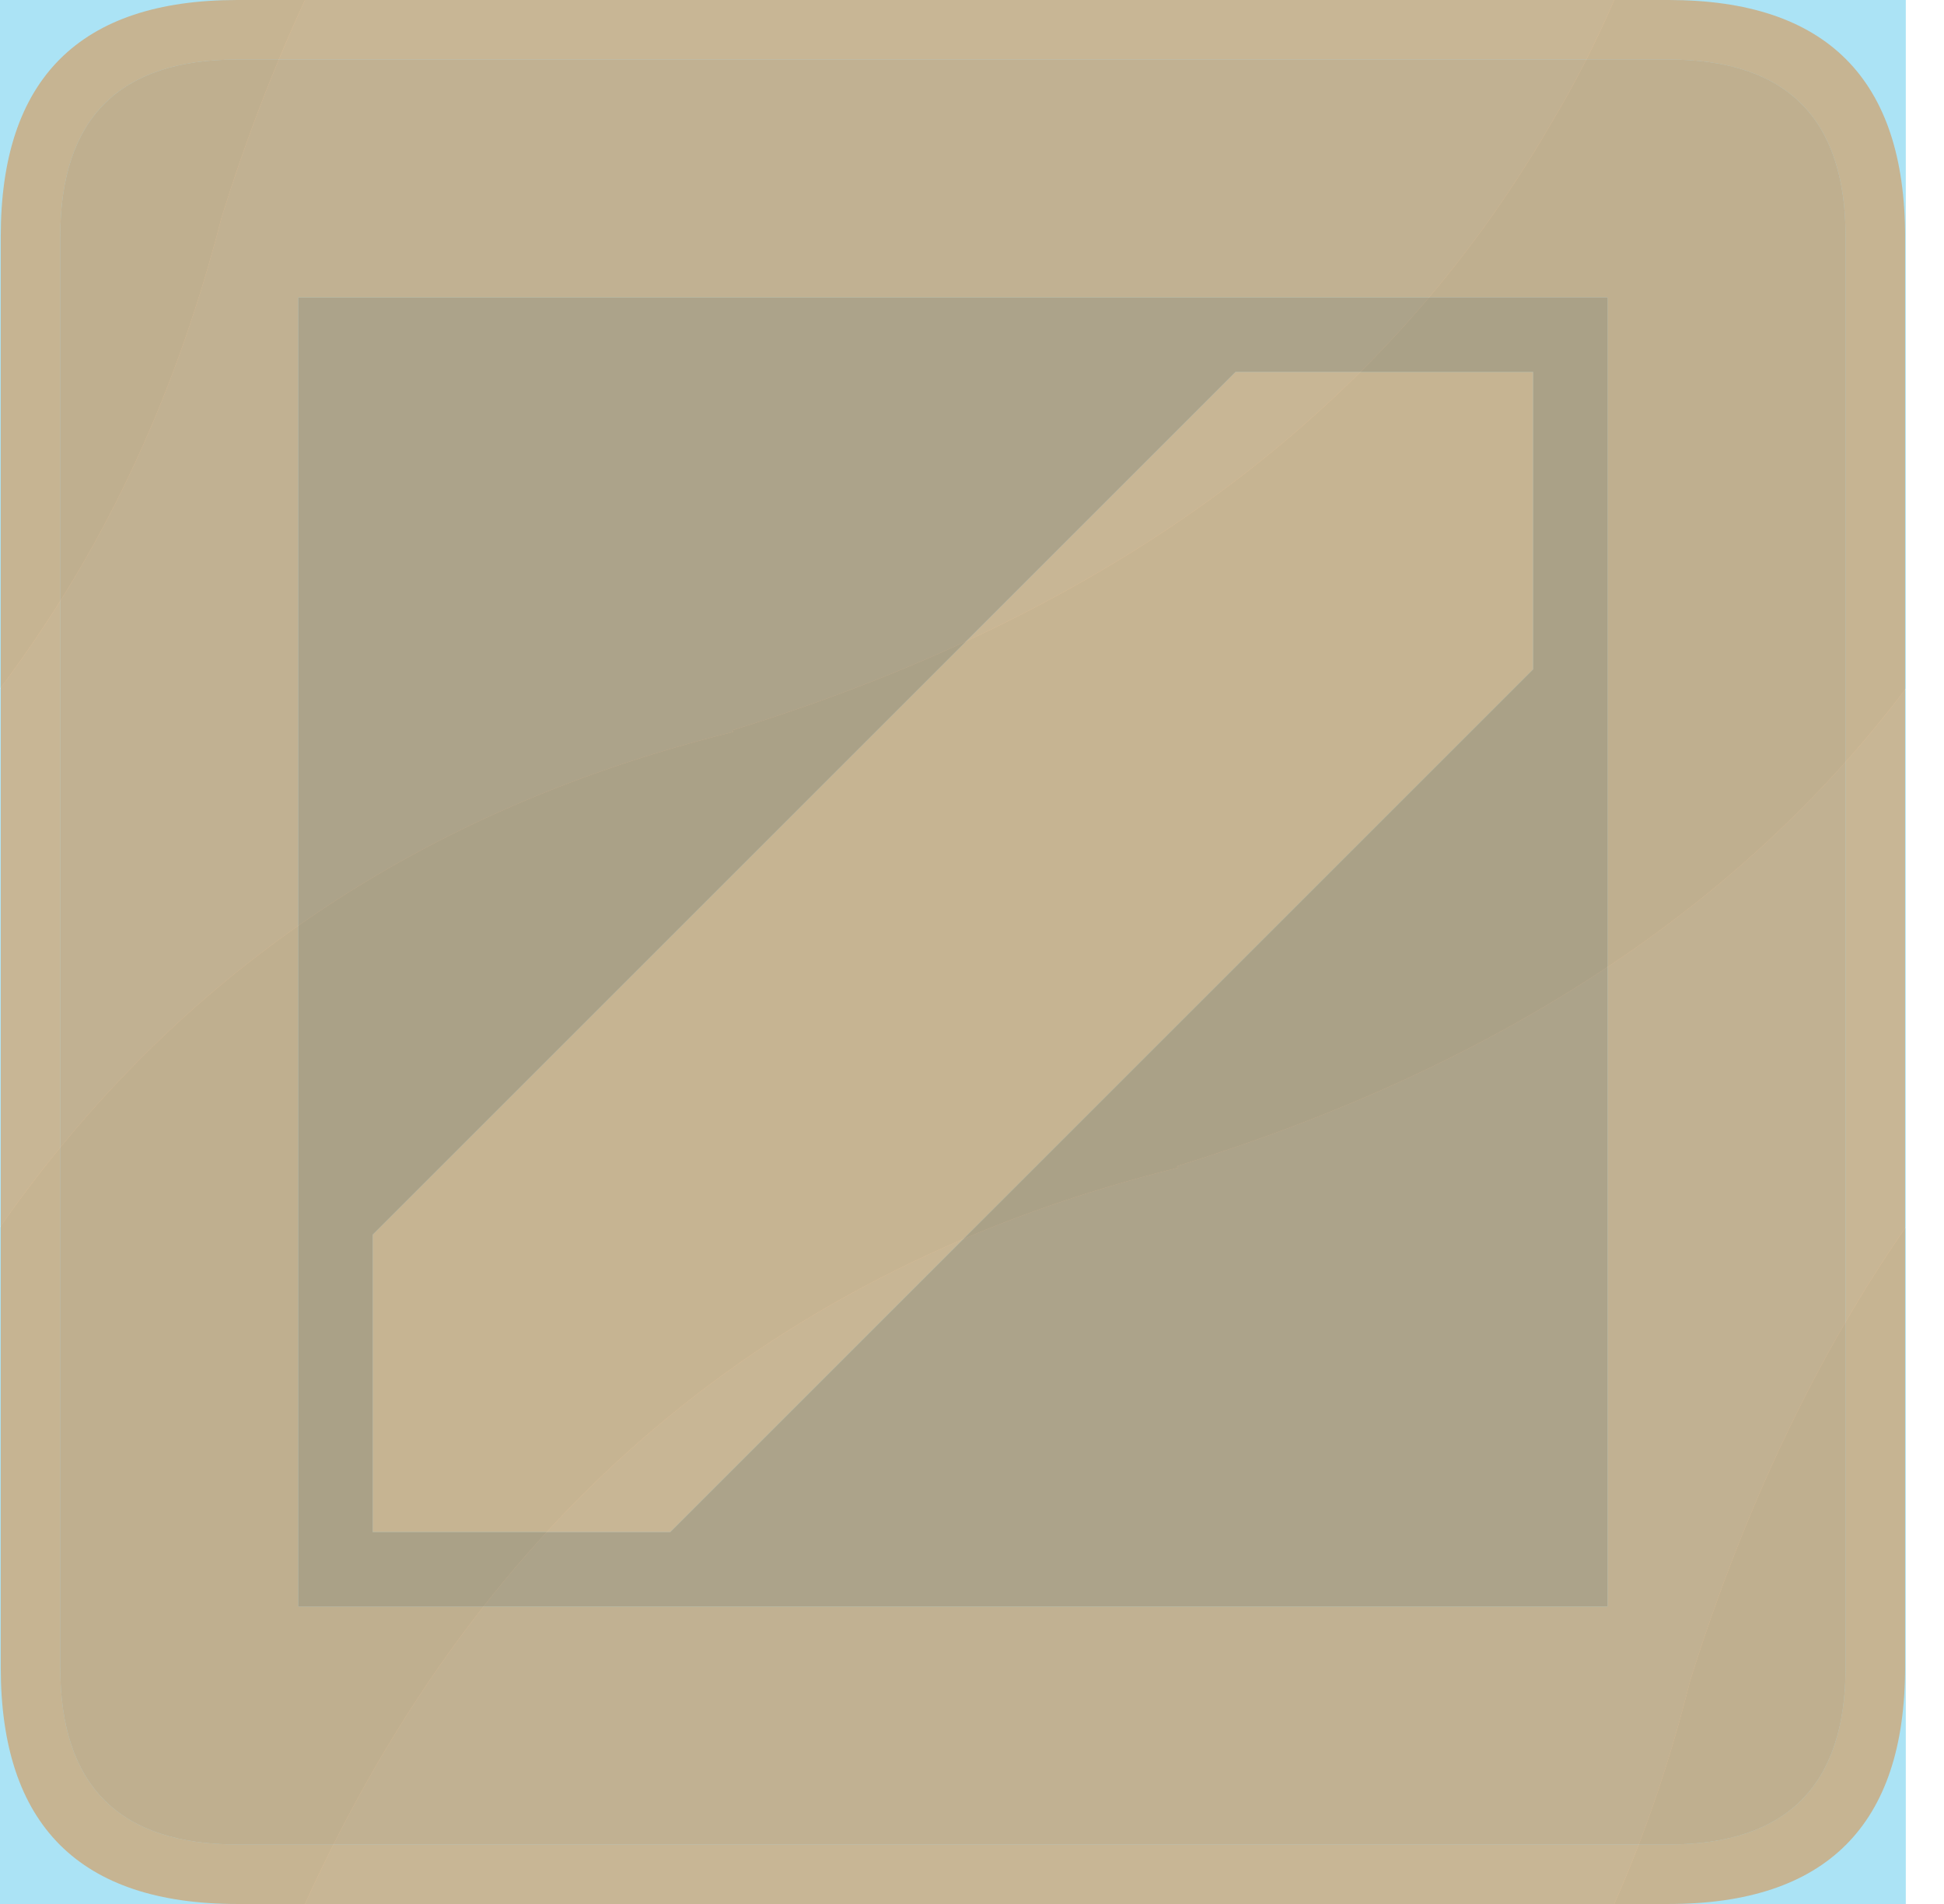
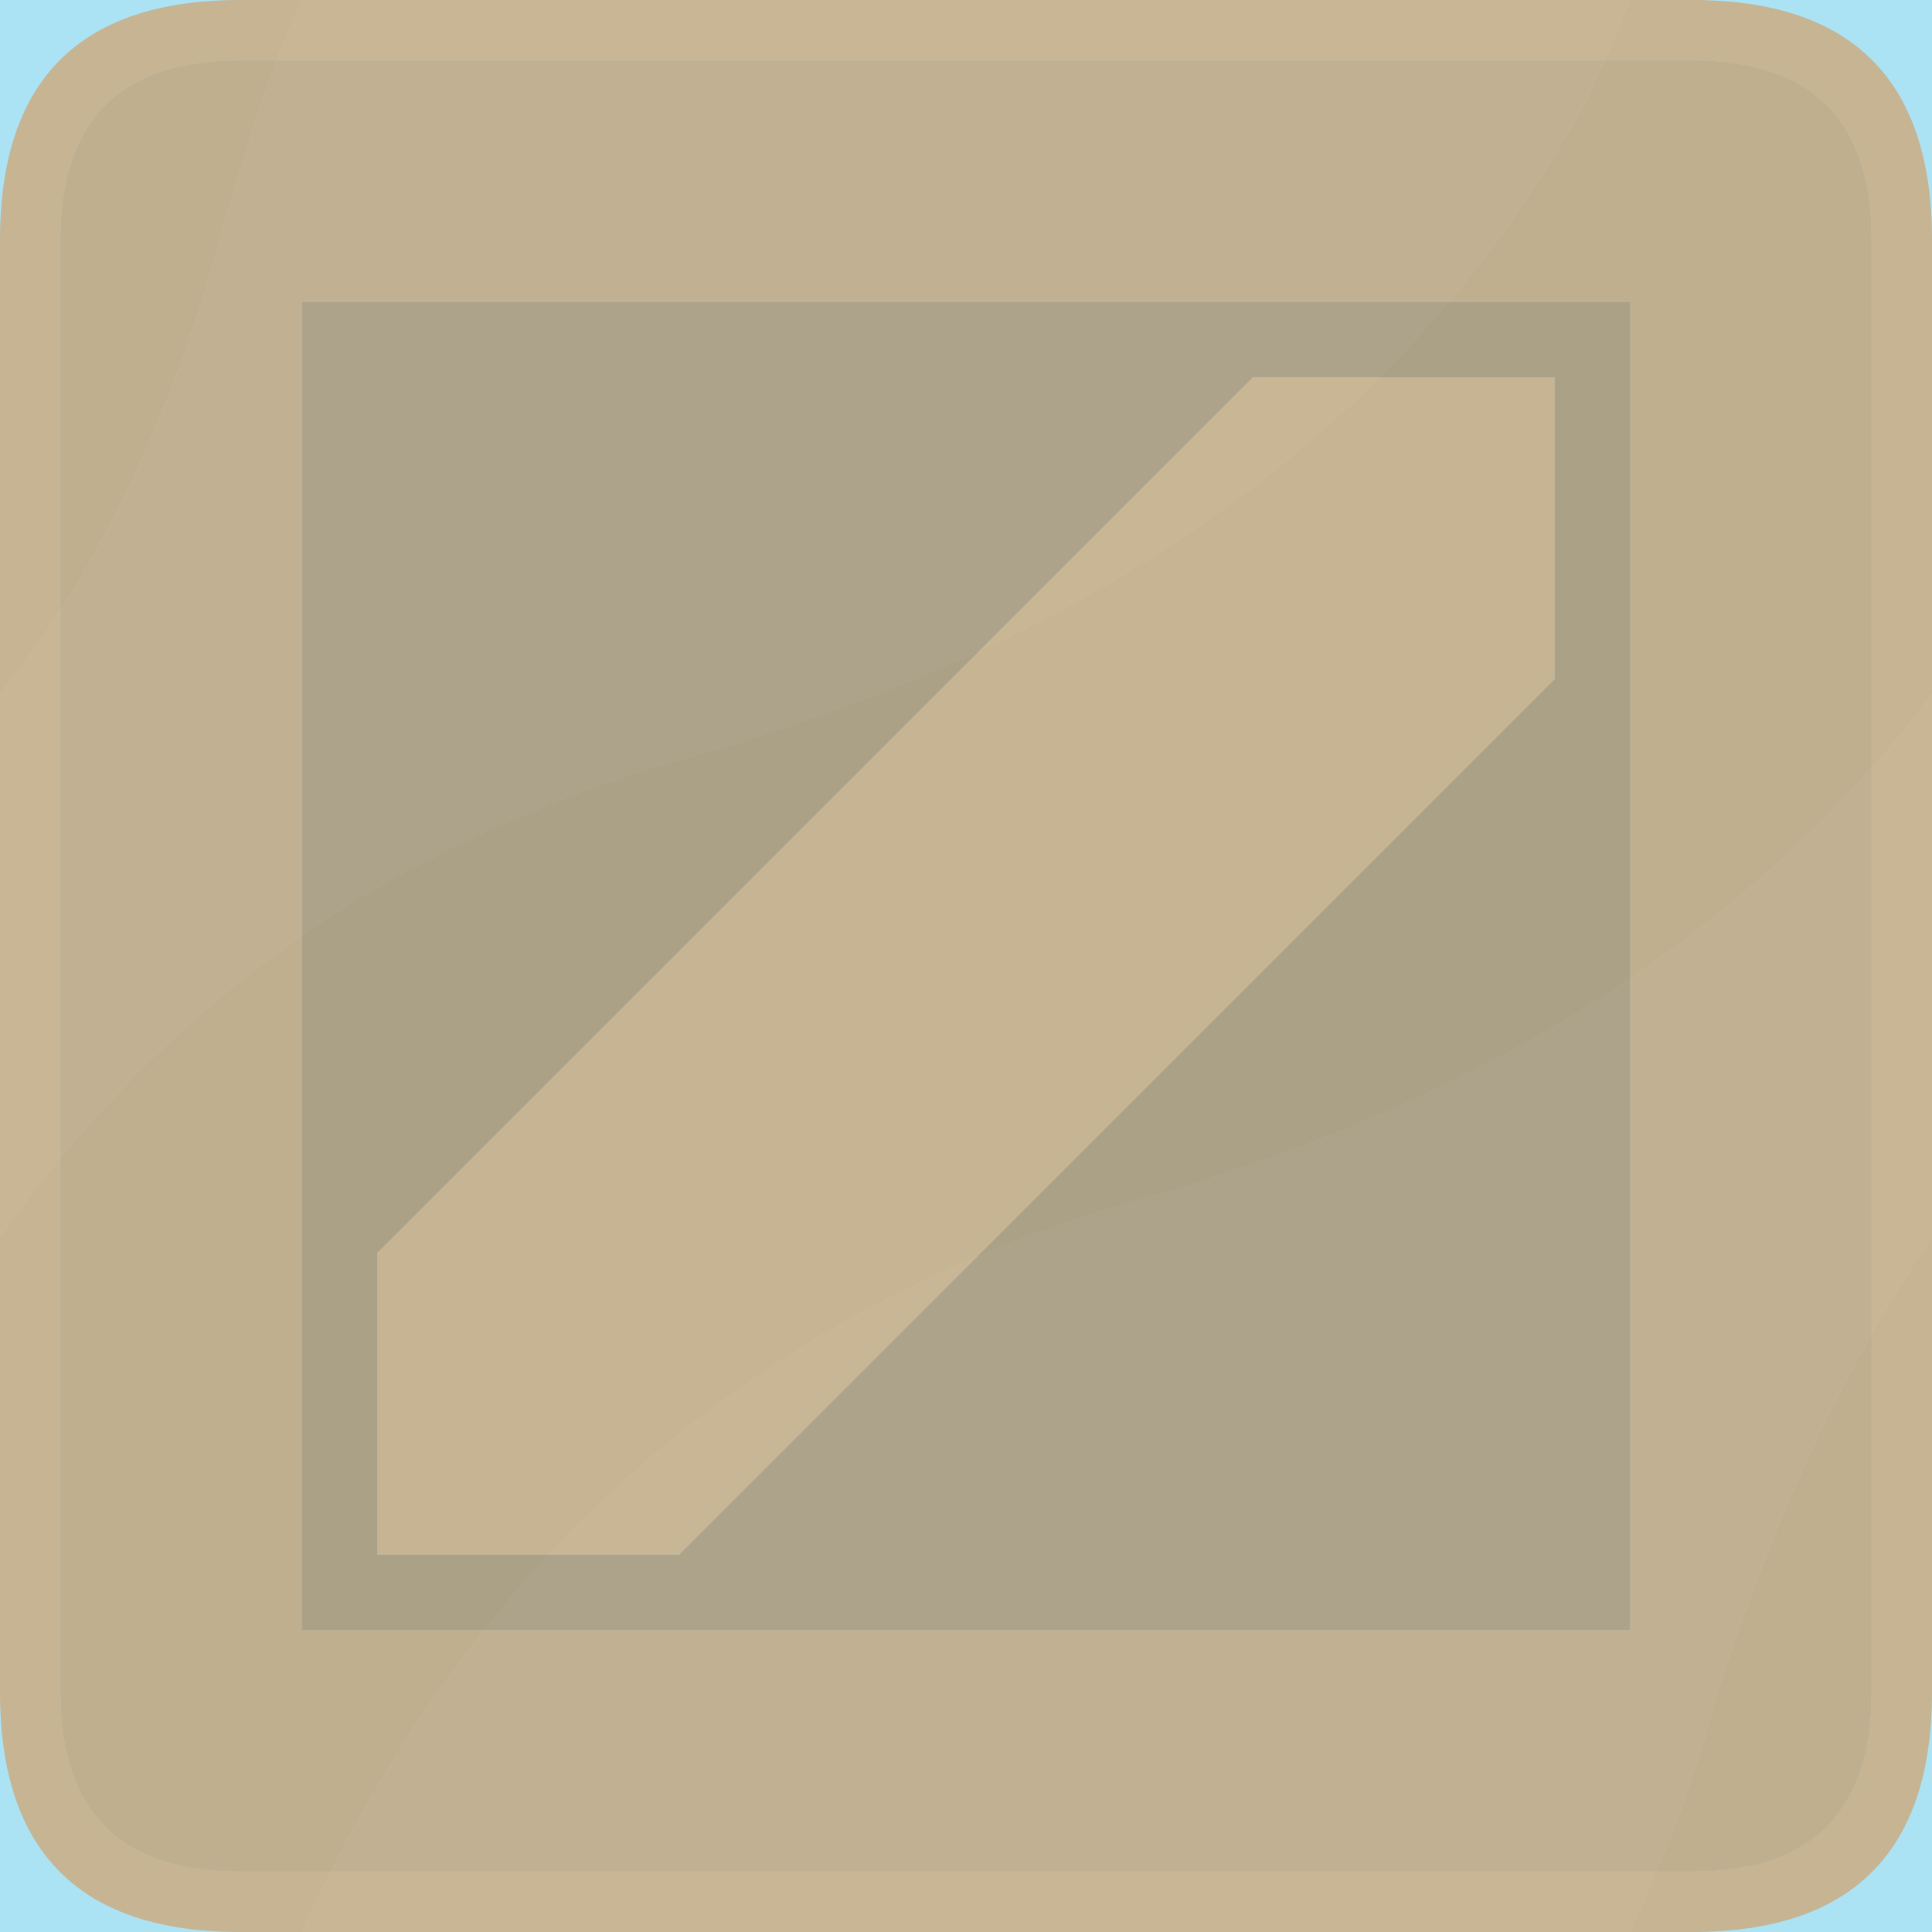
- <svg xmlns="http://www.w3.org/2000/svg" width="100%" height="100%" viewBox="0 0 49 48" version="1.1" xml:space="preserve" style="fill-rule:evenodd;clip-rule:evenodd;stroke-linejoin:round;stroke-miterlimit:2;">
-   <path d="M2.063,14.25c1.524,-2.625 2.699,-5.55 3.524,-8.775c0.601,-1.925 1.3,-3.75 2.101,-5.475l-7.688,0l0,17.362c0.75,-0.999 1.437,-2.037 2.063,-3.112m40.537,28.125c-0.5,2 -1.138,3.875 -1.912,5.625l7.349,0l0,-17.063c-2.25,3.25 -4.062,7.063 -5.437,11.438m5.437,-42.375l-7.349,0c-0.475,1.1 -1.013,2.15 -1.613,3.15c-4.175,7.225 -11.05,12.312 -20.625,15.263l0.038,0.037c-7.875,1.95 -14.038,6.113 -18.488,12.488l0,17.062l7.687,0c4.475,-9.85 11.813,-16.038 22.013,-18.563l-0.038,-0.037c8.076,-2.5 14.2,-6.513 18.375,-12.038l0,-17.362Z" style="fill:#abe3f5;fill-rule:nonzero;" />
-   <path d="M29.662,29.4l0.038,0.037c-10.2,2.525 -17.538,8.713 -22.013,18.563l33.001,0c0.774,-1.75 1.412,-3.625 1.912,-5.625c1.375,-4.375 3.187,-8.188 5.437,-11.438l0,-13.575c-4.175,5.525 -10.299,9.538 -18.375,12.038m9.413,-26.25c0.6,-1 1.138,-2.05 1.613,-3.15l-33,0c-0.8,1.725 -1.5,3.55 -2.101,5.475c-0.825,3.225 -2,6.15 -3.524,8.775c-0.626,1.075 -1.313,2.113 -2.063,3.112l0,13.576c4.45,-6.375 10.613,-10.538 18.488,-12.488l-0.038,-0.037c9.575,-2.951 16.45,-8.038 20.625,-15.263Z" style="fill:#b0e9fc;fill-rule:nonzero;" />
-   <path d="M48.019,5.963c0,-3.975 -1.988,-5.963 -5.963,-5.963l-36.075,0c-3.975,0 -5.962,1.988 -5.962,5.963l0,36.074c0,3.975 1.987,5.963 5.962,5.963l36.075,0c3.975,0 5.963,-1.988 5.963,-5.963l0,-36.074m-5.963,-4.463c2.975,0 4.463,1.487 4.463,4.463l0,36.074c0,2.975 -1.488,4.463 -4.463,4.463l-36.075,0c-2.975,0 -4.462,-1.488 -4.462,-4.463l0,-36.074c0,-2.976 1.487,-4.463 4.462,-4.463l36.075,0m-3.412,7.875l-7.5,0l-21.75,21.75l0,7.5l7.5,0l21.75,-21.75l0,-7.5Z" style="fill:#d9944e;fill-opacity:0.59;fill-rule:nonzero;" />
-   <path d="M46.519,5.963c0,-2.976 -1.488,-4.463 -4.463,-4.463l-36.075,0c-2.975,0 -4.462,1.487 -4.462,4.463l0,36.074c0,2.975 1.487,4.463 4.462,4.463l36.075,0c2.975,0 4.463,-1.488 4.463,-4.463l0,-36.074m-6,1.537l0,33l-33,0l0,-33l33,0Z" style="fill:#cd8c4a;fill-opacity:0.59;fill-rule:nonzero;" />
-   <path d="M40.519,40.5l0,-33l-33,0l0,33l33,0m-9.375,-31.125l7.5,0l0,7.5l-21.75,21.75l-7.5,0l0,-7.5l21.75,-21.75Z" style="fill:#aa733c;fill-opacity:0.59;fill-rule:nonzero;" />
+ <svg xmlns="http://www.w3.org/2000/svg" width="100%" height="100%" viewBox="0 0 48 48" version="1.1" xml:space="preserve" style="fill-rule:evenodd;clip-rule:evenodd;stroke-linejoin:round;stroke-miterlimit:2;">
+   <path d="M2.061,14.25c1.523,-2.625 2.697,-5.55 3.522,-8.775c0.6,-1.925 1.117,-3.75 1.917,-5.475l-7.5,0l0,17.25c0.749,-0.999 1.436,-1.925 2.061,-3m40.506,28.125c-0.499,2 -1.294,3.875 -2.067,5.625l7.5,0l0,-17.25c-2.248,3.25 -4.059,7.25 -5.433,11.625m5.433,-42.375l-7.5,0c-0.475,1.1 -0.856,2.15 -1.455,3.15c-4.172,7.225 -11.042,12.312 -20.609,15.263l0.038,0.037c-7.869,1.95 -14.027,5.925 -18.474,12.3l0,17.25l7.5,0c4.472,-9.85 11.985,-16.038 22.177,-18.563l-0.038,-0.037c8.07,-2.5 14.189,-6.625 18.361,-12.15l0,-17.25Z" style="fill:#abe3f5;fill-rule:nonzero;" />
+   <path d="M29.639,29.4l0.038,0.037c-10.192,2.525 -17.705,8.713 -22.177,18.563l33,0c0.773,-1.75 1.568,-3.625 2.067,-5.625c1.374,-4.375 3.185,-8.375 5.433,-11.625l0,-13.5c-4.172,5.525 -10.291,9.65 -18.361,12.15m9.406,-26.25c0.599,-1 0.98,-2.05 1.455,-3.15l-33,0c-0.799,1.725 -1.317,3.55 -1.917,5.475c-0.825,3.225 -1.999,6.15 -3.522,8.775c-0.625,1.075 -1.312,2.001 -2.061,3l0,13.5c4.447,-6.375 10.605,-10.35 18.474,-12.3l-0.038,-0.037c9.567,-2.951 16.437,-8.038 20.609,-15.263Z" style="fill:#b0e9fc;fill-rule:nonzero;" />
+   <path d="M48,5.963c0,-3.975 -1.988,-5.963 -5.963,-5.963l-36.075,0c-3.975,0 -5.962,1.988 -5.962,5.963l0,36.074c0,3.975 1.987,5.963 5.962,5.963l36.075,0c3.975,0 5.963,-1.988 5.963,-5.963l0,-36.074m-5.963,-4.463c2.975,0 4.463,1.487 4.463,4.463l0,36.074c0,2.975 -1.488,4.463 -4.463,4.463l-36.075,0c-2.975,0 -4.462,-1.488 -4.462,-4.463l0,-36.074c0,-2.976 1.487,-4.463 4.462,-4.463l36.075,0m-3.412,7.875l-7.5,0l-21.75,21.75l0,7.5l7.5,0l21.75,-21.75l0,-7.5Z" style="fill:#d9944e;fill-opacity:0.59;fill-rule:nonzero;" />
+   <path d="M46.5,5.963c0,-2.976 -1.488,-4.463 -4.463,-4.463l-36.075,0c-2.975,0 -4.462,1.487 -4.462,4.463l0,36.074c0,2.975 1.487,4.463 4.462,4.463l36.075,0c2.975,0 4.463,-1.488 4.463,-4.463l0,-36.074m-6,1.537l0,33l-33,0l0,-33l33,0Z" style="fill:#cd8c4a;fill-opacity:0.59;fill-rule:nonzero;" />
+   <path d="M40.5,40.5l0,-33l-33,0l0,33l33,0m-9.375,-31.125l7.5,0l0,7.5l-21.75,21.75l-7.5,0l0,-7.5l21.75,-21.75Z" style="fill:#aa733c;fill-opacity:0.59;fill-rule:nonzero;" />
</svg>
